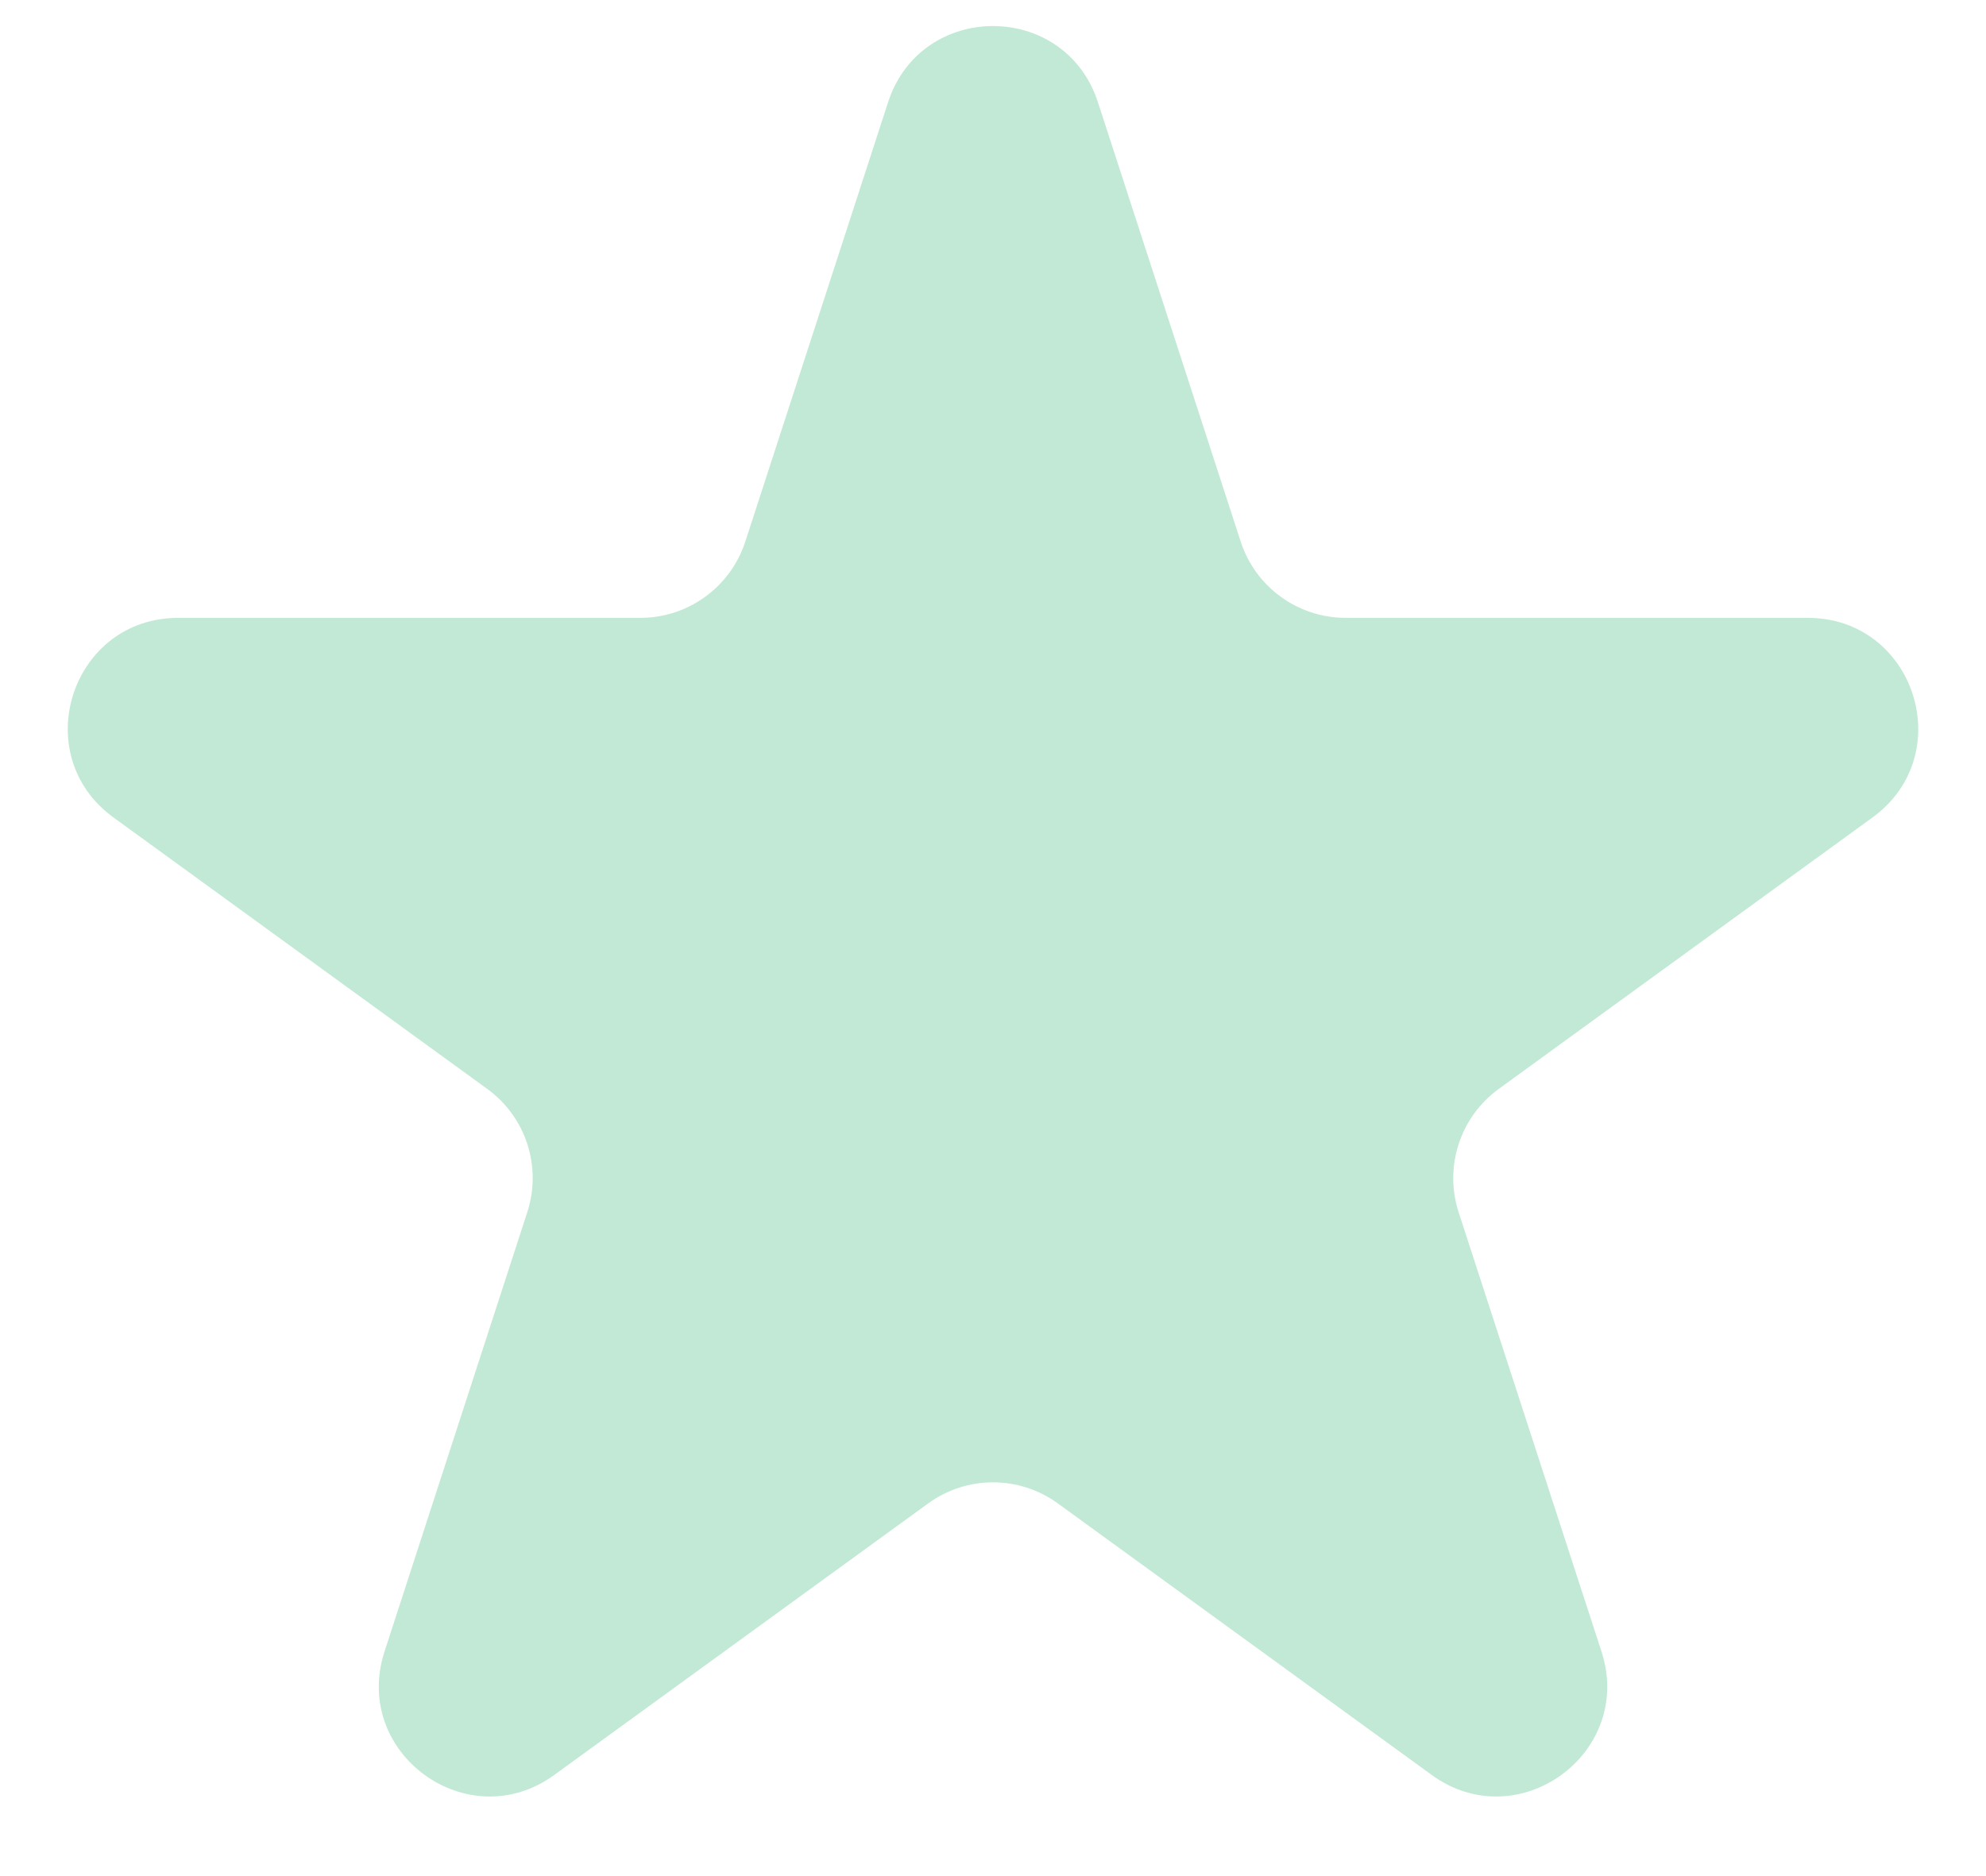
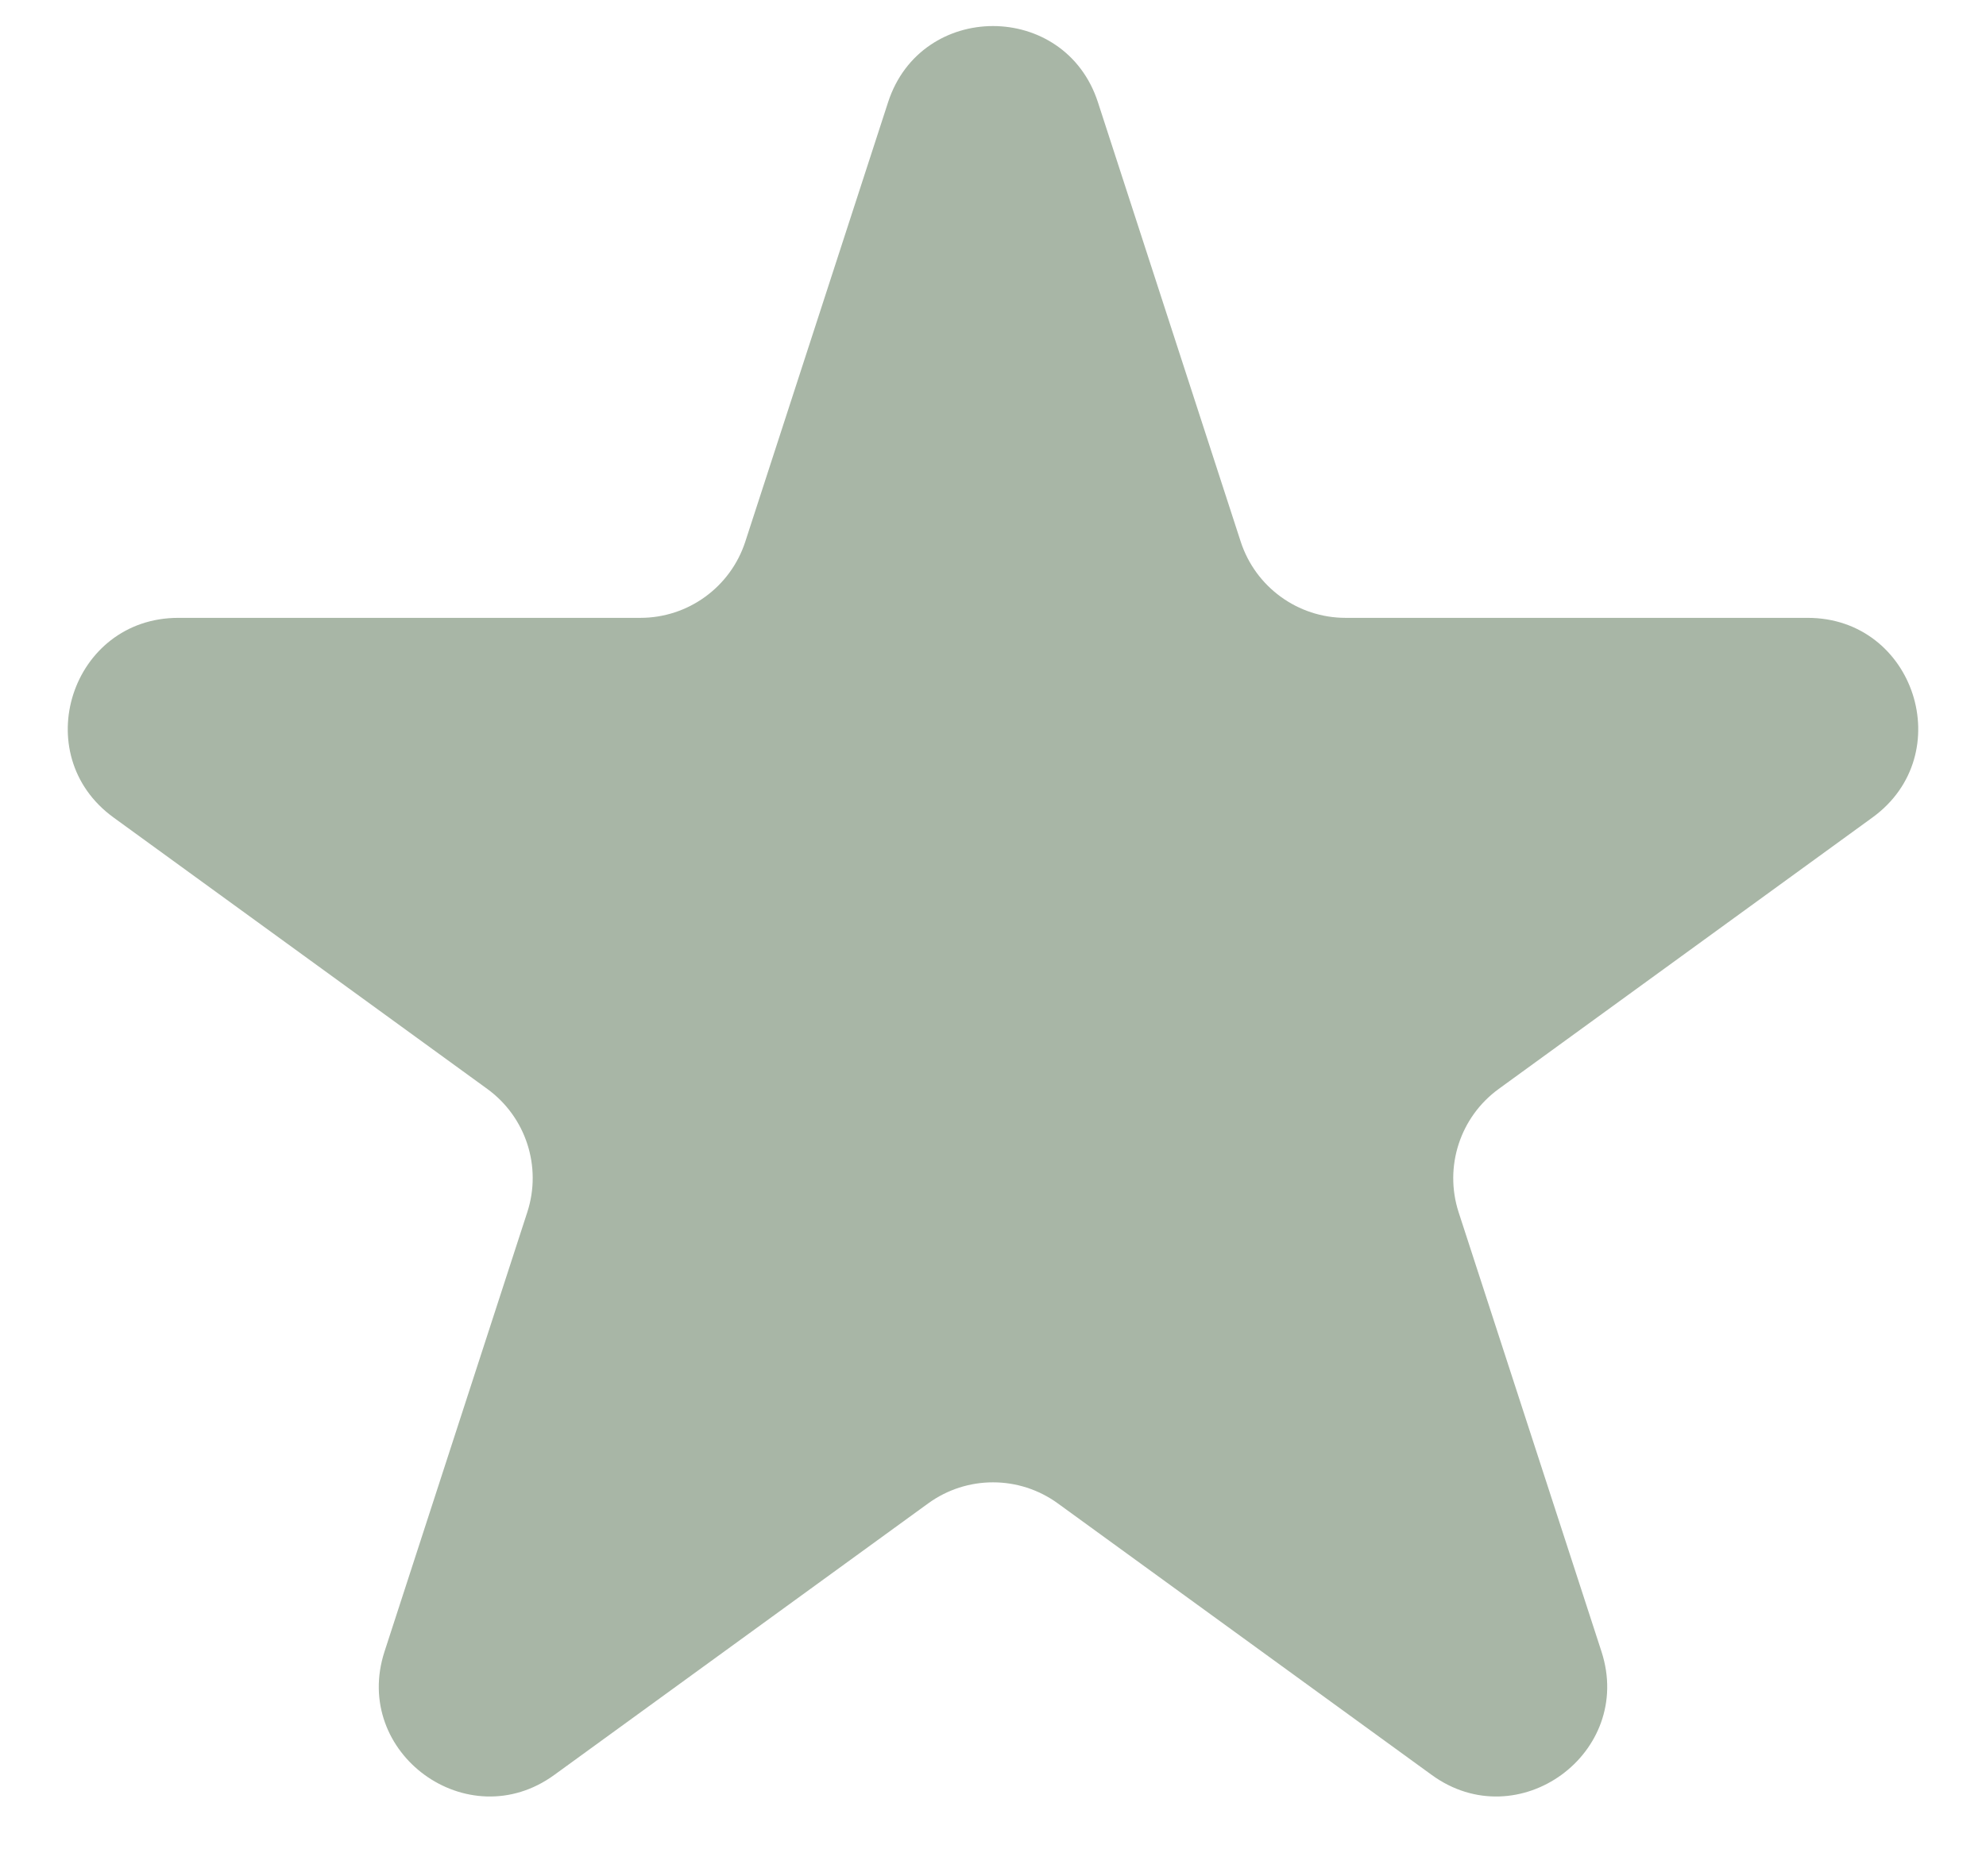
<svg xmlns="http://www.w3.org/2000/svg" width="18" height="17" viewBox="0 0 18 17" fill="none">
-   <path d="M8.049 0.927C8.348 0.006 9.652 0.006 9.951 0.927L11.245 4.91C11.379 5.322 11.763 5.601 12.196 5.601H16.384C17.353 5.601 17.755 6.84 16.972 7.41L13.584 9.871C13.233 10.126 13.087 10.577 13.22 10.989L14.515 14.972C14.814 15.893 13.759 16.66 12.976 16.09L9.588 13.629C9.237 13.374 8.763 13.374 8.412 13.629L5.024 16.09C4.241 16.66 3.186 15.893 3.485 14.972L4.779 10.989C4.913 10.577 4.767 10.126 4.416 9.871L1.028 7.41C0.245 6.84 0.647 5.601 1.616 5.601H5.804C6.237 5.601 6.621 5.322 6.755 4.91L8.049 0.927Z" fill="#4FBF8B" fill-opacity="0.35" />
+   <path d="M8.049 0.927C8.348 0.006 9.652 0.006 9.951 0.927L11.245 4.91C11.379 5.322 11.763 5.601 12.196 5.601H16.384C17.353 5.601 17.755 6.84 16.972 7.41L13.584 9.871C13.233 10.126 13.087 10.577 13.22 10.989L14.515 14.972C14.814 15.893 13.759 16.66 12.976 16.09L9.588 13.629C9.237 13.374 8.763 13.374 8.412 13.629L5.024 16.09C4.241 16.66 3.186 15.893 3.485 14.972L4.779 10.989C4.913 10.577 4.767 10.126 4.416 9.871L1.028 7.41C0.245 6.84 0.647 5.601 1.616 5.601H5.804C6.237 5.601 6.621 5.322 6.755 4.91L8.049 0.927Z" fill="#073000" fill-opacity="0.35" />
</svg>
